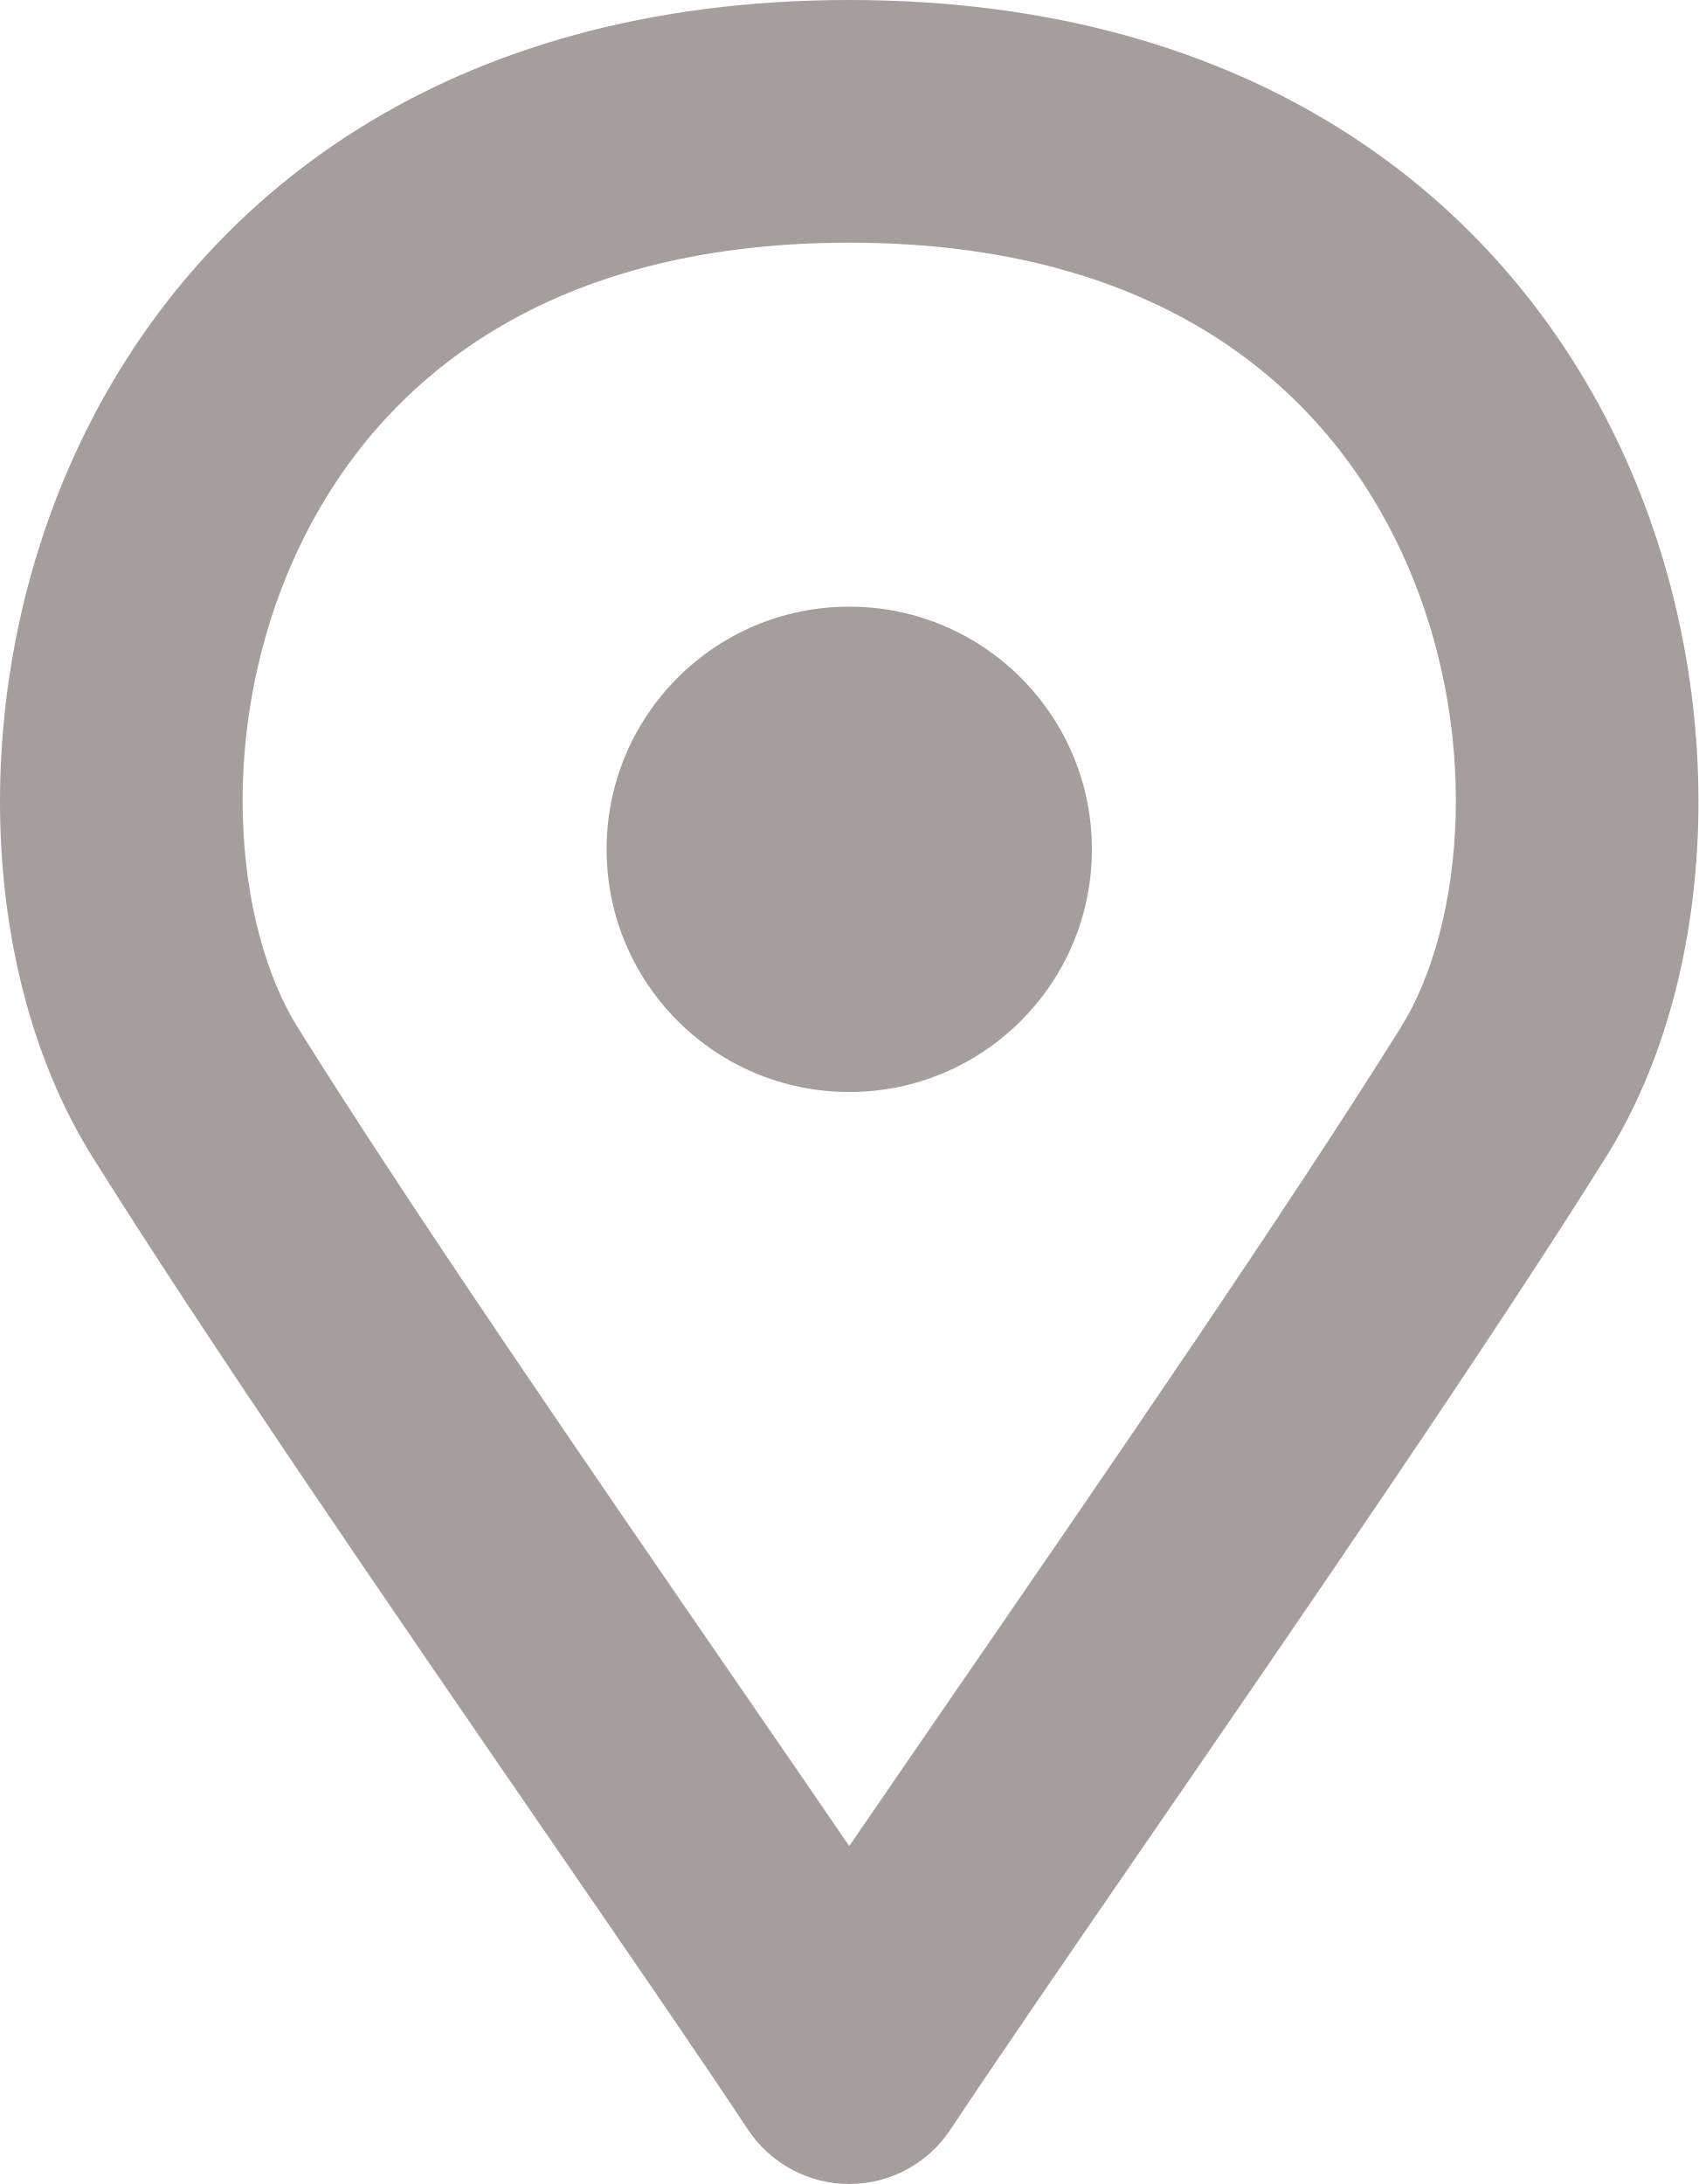
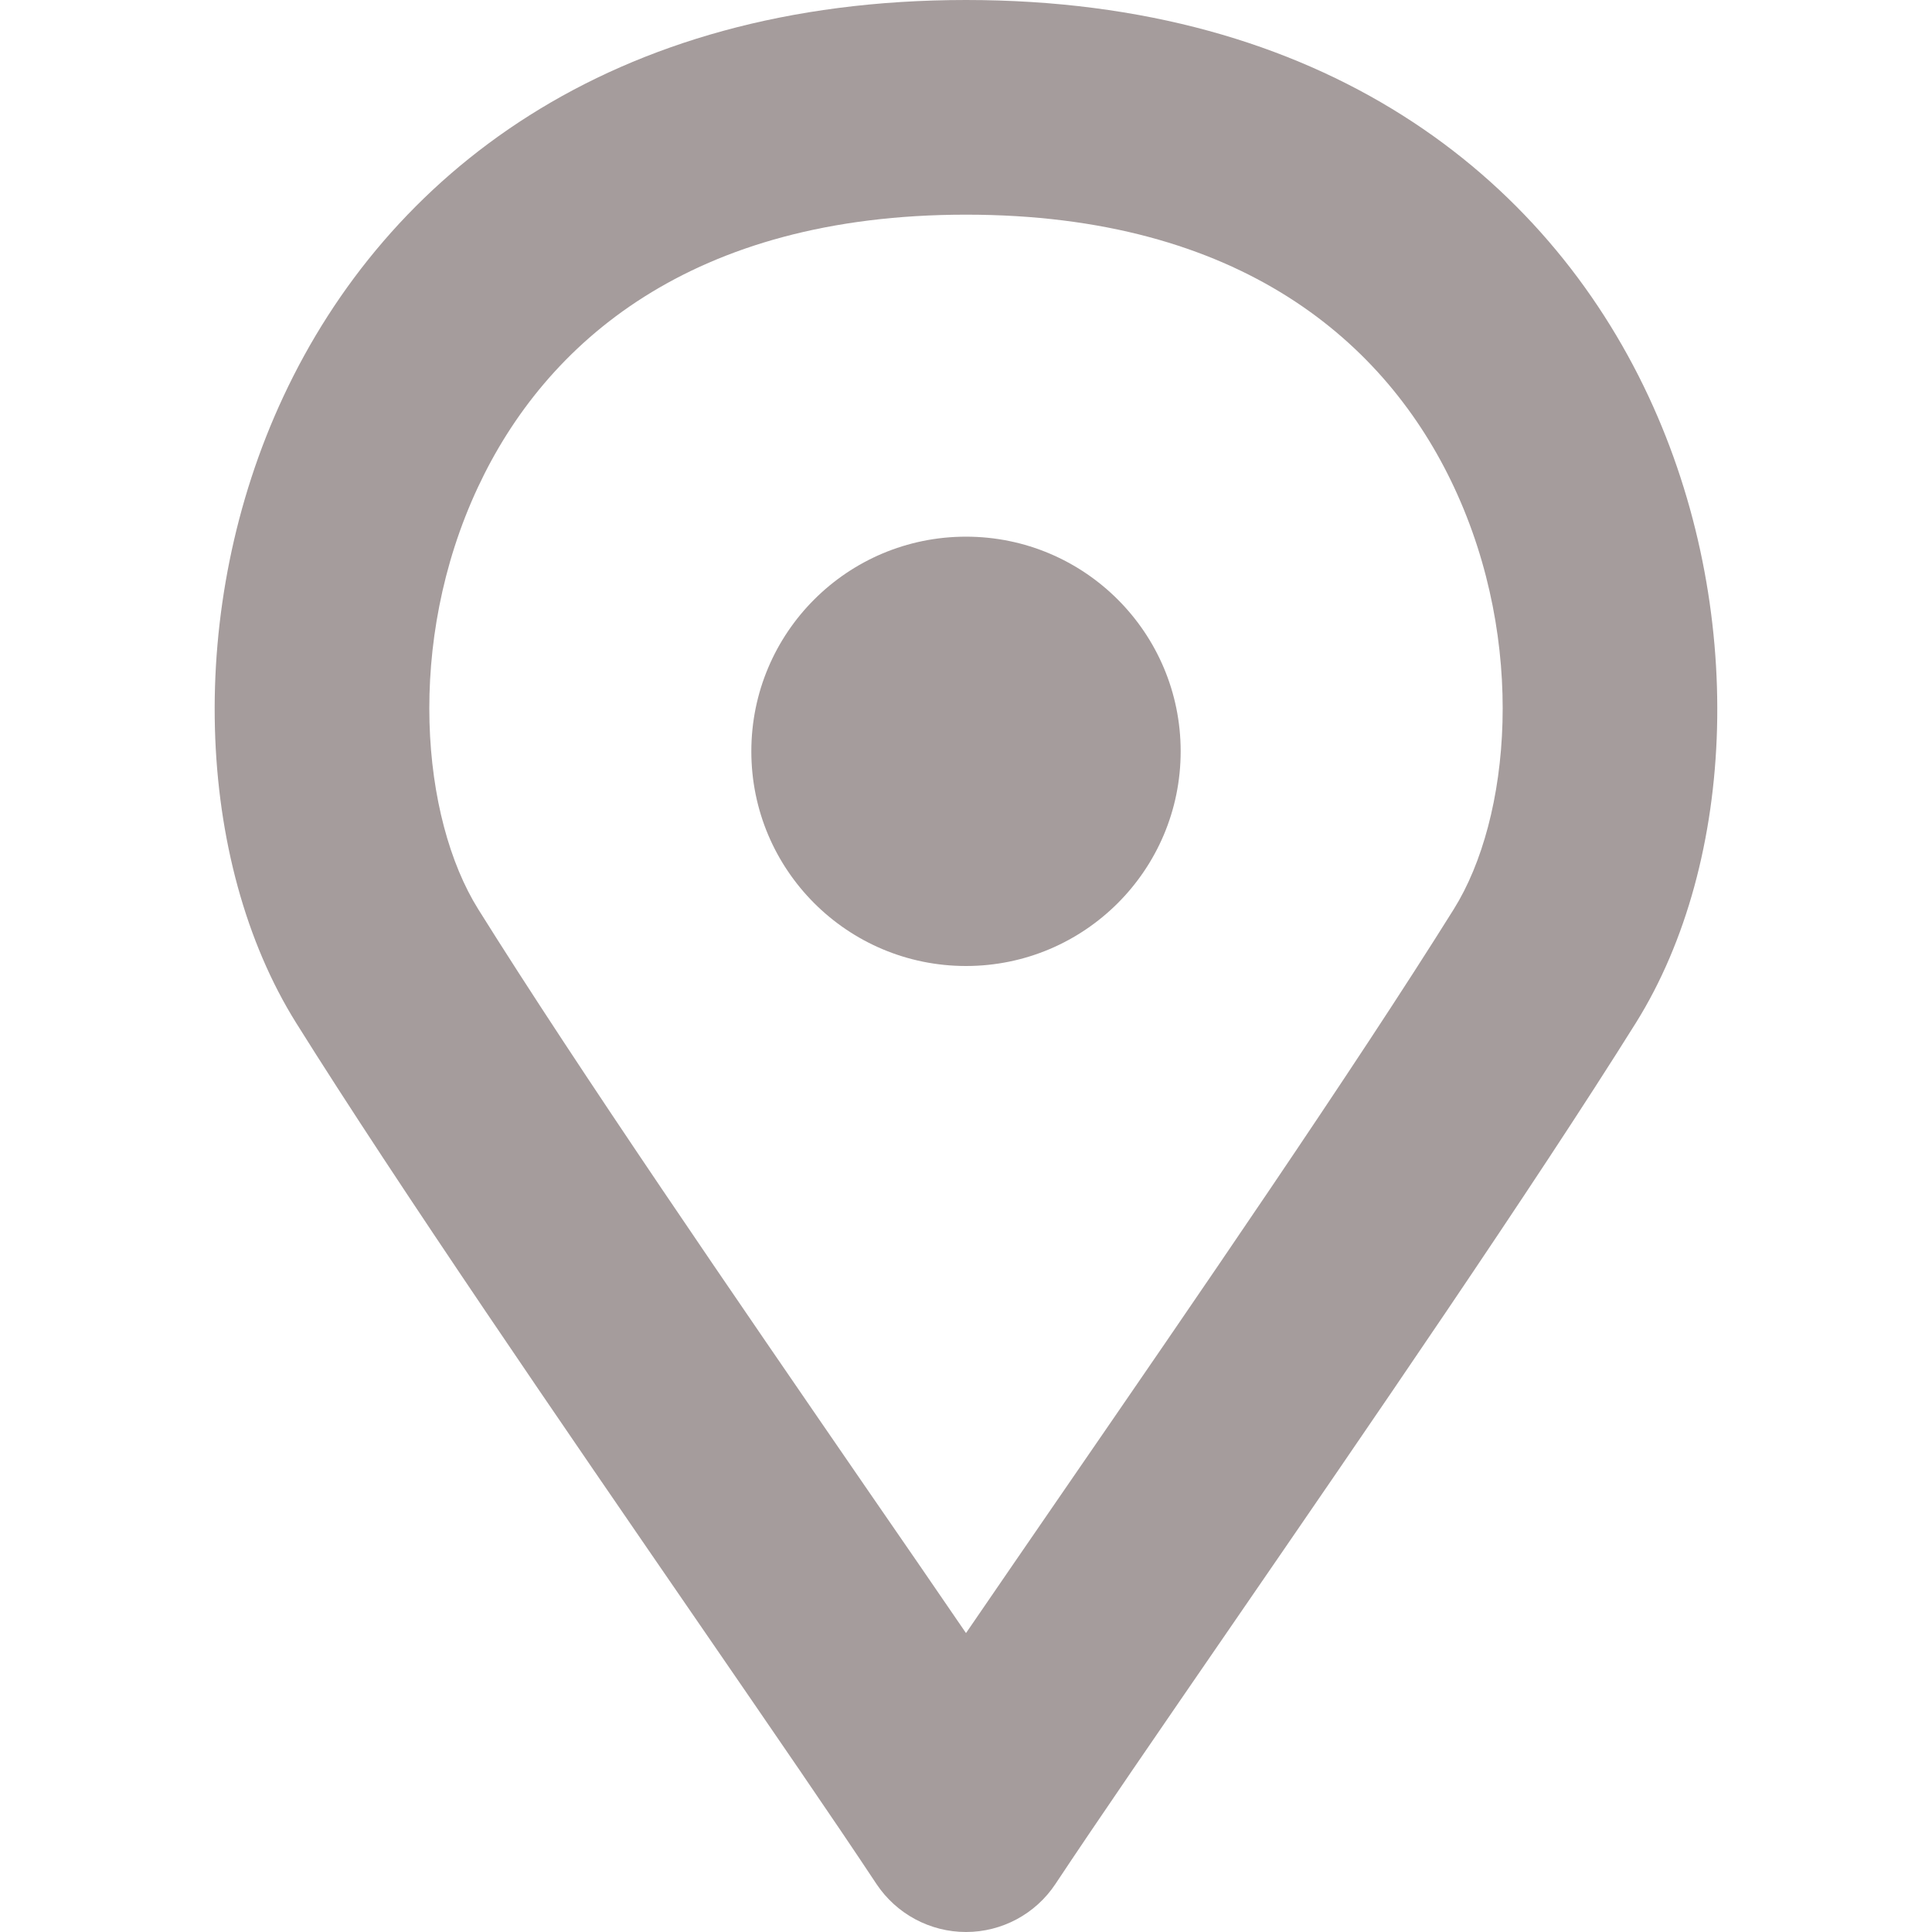
- <svg xmlns="http://www.w3.org/2000/svg" width="14" height="18" viewBox="0 0 14 18" fill="none">
-   <path fill-rule="evenodd" clip-rule="evenodd" d="M0.64 3.695C1.603 1.632 3.676 0 7 0C10.324 0 12.397 1.632 13.36 3.695C14.277 5.659 14.182 8.024 13.241 9.53C12.288 11.054 10.745 13.298 9.481 15.136C8.809 16.113 8.217 16.974 7.833 17.553C7.648 17.832 7.335 18 7 18C6.665 18 6.352 17.832 6.166 17.553C5.783 16.974 5.19 16.112 4.519 15.136C3.255 13.298 1.712 11.054 0.759 9.53C-0.182 8.024 -0.278 5.659 0.64 3.695ZM2.452 4.541C1.776 5.988 1.926 7.623 2.455 8.47C3.39 9.966 4.861 12.104 6.106 13.913C6.423 14.373 6.725 14.813 7 15.215C7.275 14.813 7.577 14.374 7.894 13.913C9.139 12.104 10.61 9.966 11.545 8.47C12.074 7.623 12.224 5.988 11.548 4.541C10.918 3.192 9.559 2 7 2C4.441 2 3.082 3.192 2.452 4.541Z" fill="#A69D9D" />
-   <path fill-rule="evenodd" clip-rule="evenodd" d="M7 9C8.104 9 9 8.105 9 7C9 5.895 8.104 5 7 5C5.895 5 5 5.895 5 7C5 8.105 5.895 9 7 9Z" fill="#A69D9D" />
+ <svg xmlns="http://www.w3.org/2000/svg" width="18" height="18" viewBox="0 0 18 18" fill="none">
+   <path fill-rule="evenodd" clip-rule="evenodd" d="M2.64 3.695C3.603 1.632 5.676 0 9 0C12.324 0 14.397 1.632 15.36 3.695C16.277 5.659 16.182 8.024 15.241 9.53C14.288 11.054 12.745 13.298 11.481 15.136C10.809 16.113 10.217 16.974 9.833 17.553C9.648 17.832 9.335 18 9 18C8.665 18 8.352 17.832 8.166 17.553C7.783 16.974 7.19 16.112 6.519 15.136C5.255 13.298 3.712 11.054 2.759 9.53C1.818 8.024 1.722 5.659 2.64 3.695ZM4.452 4.541C3.776 5.988 3.926 7.623 4.455 8.47C5.39 9.966 6.861 12.104 8.105 13.913C8.423 14.373 8.725 14.813 9 15.215C9.275 14.813 9.577 14.374 9.894 13.913C11.139 12.104 12.61 9.966 13.545 8.47C14.074 7.623 14.224 5.988 13.548 4.541C12.918 3.192 11.559 2 9 2C6.441 2 5.082 3.192 4.452 4.541Z" fill="#a59c9c" />
+   <path fill-rule="evenodd" clip-rule="evenodd" d="M9 9C10.104 9 11 8.105 11 7C11 5.895 10.104 5 9 5C7.895 5 7 5.895 7 7C7 8.105 7.895 9 9 9Z" fill="#a59c9c" />
</svg>
